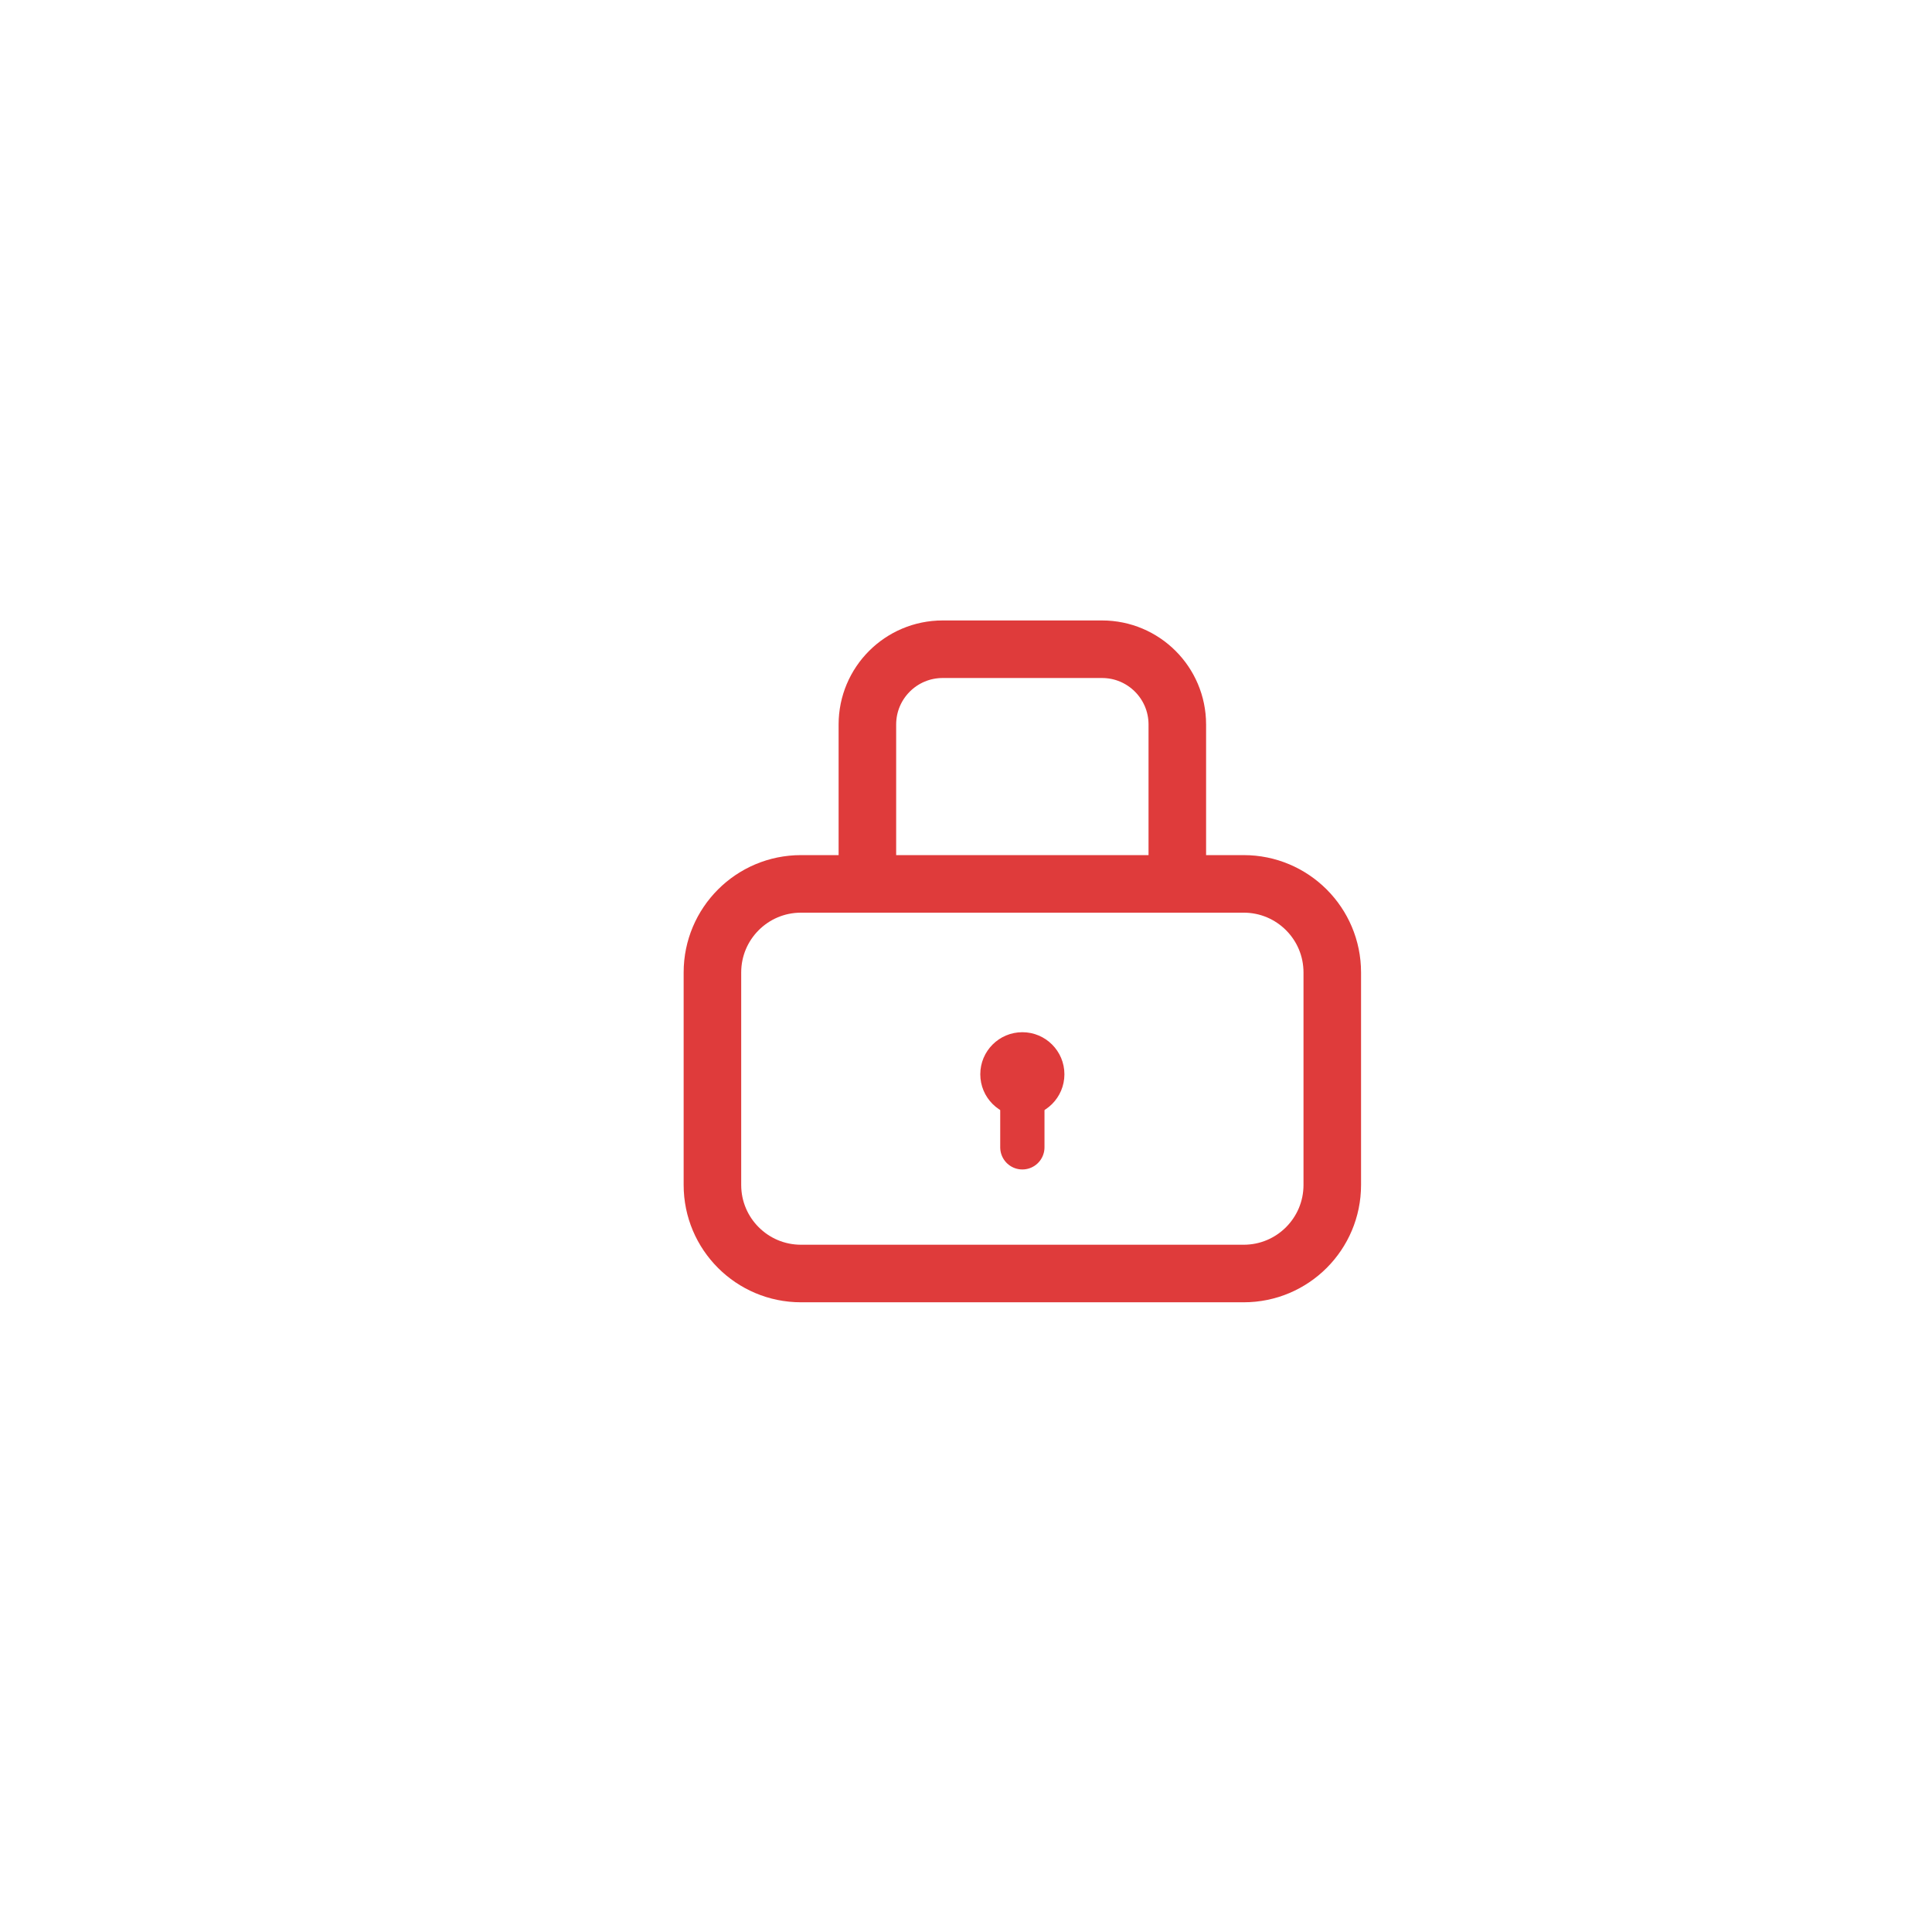
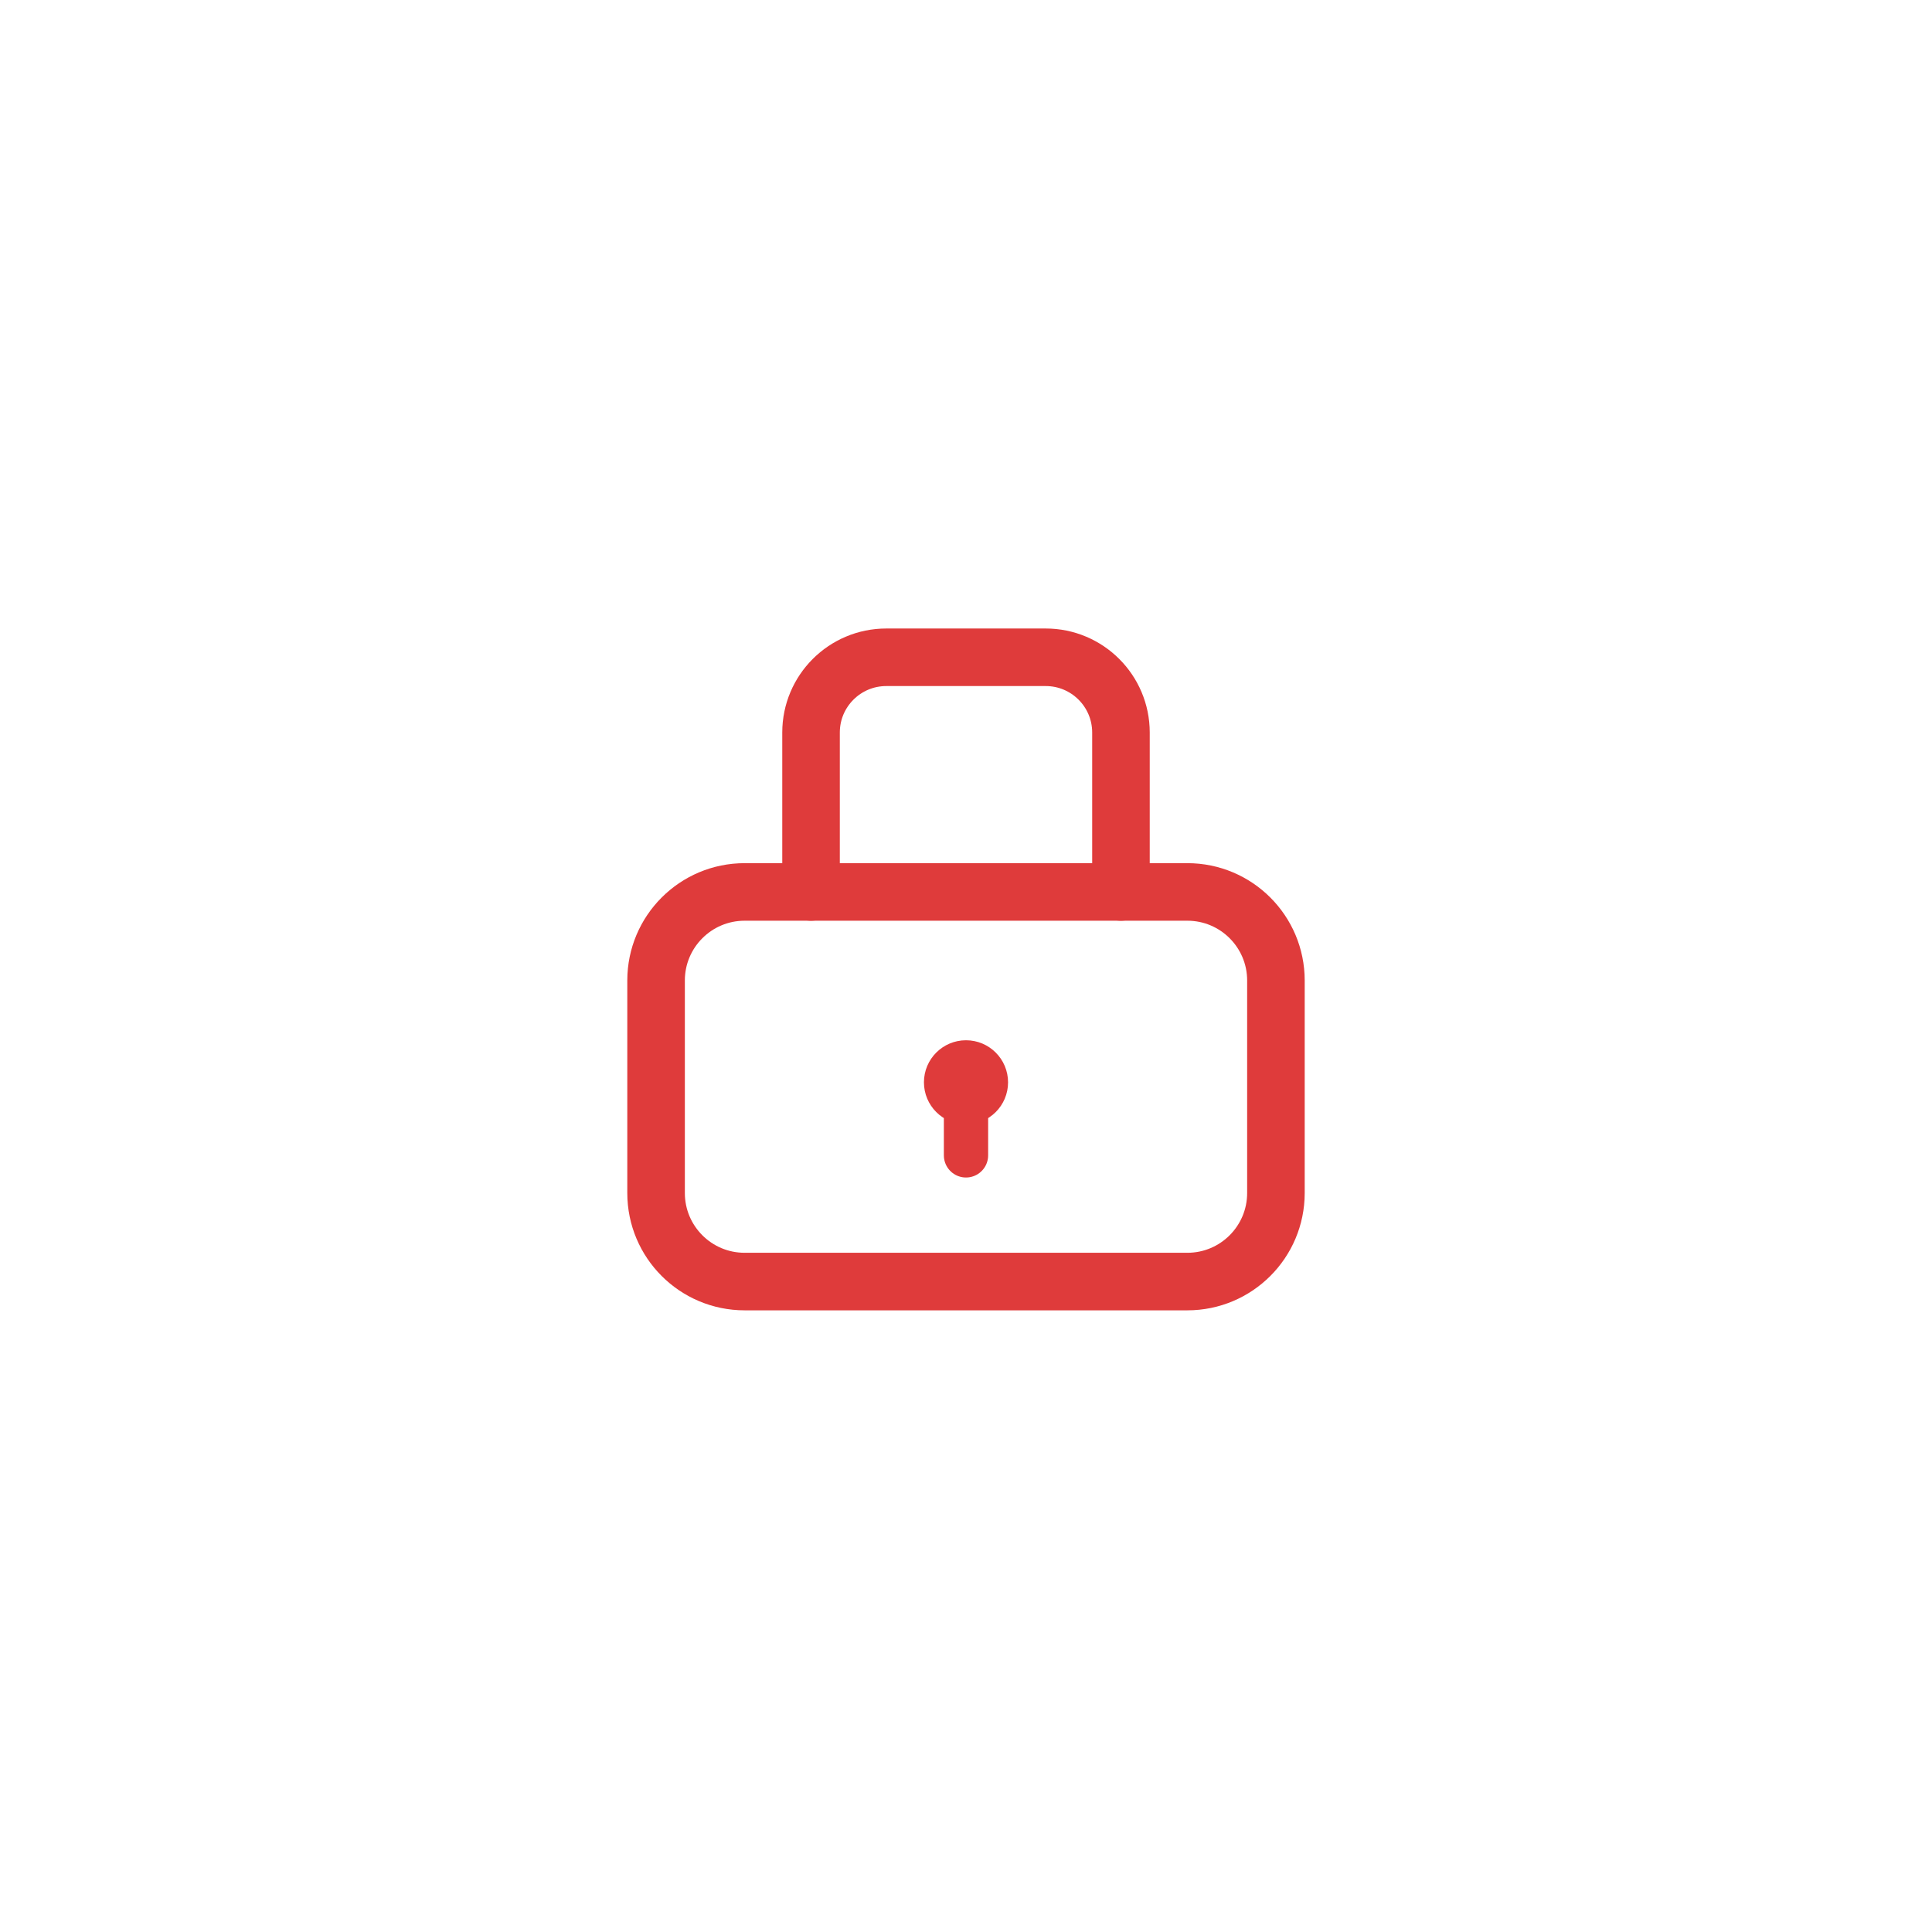
<svg xmlns="http://www.w3.org/2000/svg" viewBox="0 0 24 24" opacity="0.9">
-   <g transform="translate(12.7 11.2) scale(0.55) translate(-12 -12)" fill="none" stroke="#DC2626" stroke-width="1.3" stroke-linecap="round" stroke-linejoin="round">
+   <g transform="translate(12 11.3) scale(0.55) translate(-12 -12)" fill="none" stroke="#DC2626" stroke-width="1.3" stroke-linecap="round" stroke-linejoin="round">
    <path d="M8.5 11.6V8.0 a1.7 1.7 0 0 1 1.7-1.7h3.6 a1.7 1.7 0 0 1 1.7 1.7V11.6" />
    <rect x="5" y="11.6" width="14" height="8.8" rx="2" />
    <circle cx="12" cy="15.9" r="0.95" fill="#DC2626" stroke="none" />
    <path d="M12 16.7V17.55" stroke-width="1.0" />
  </g>
</svg>
